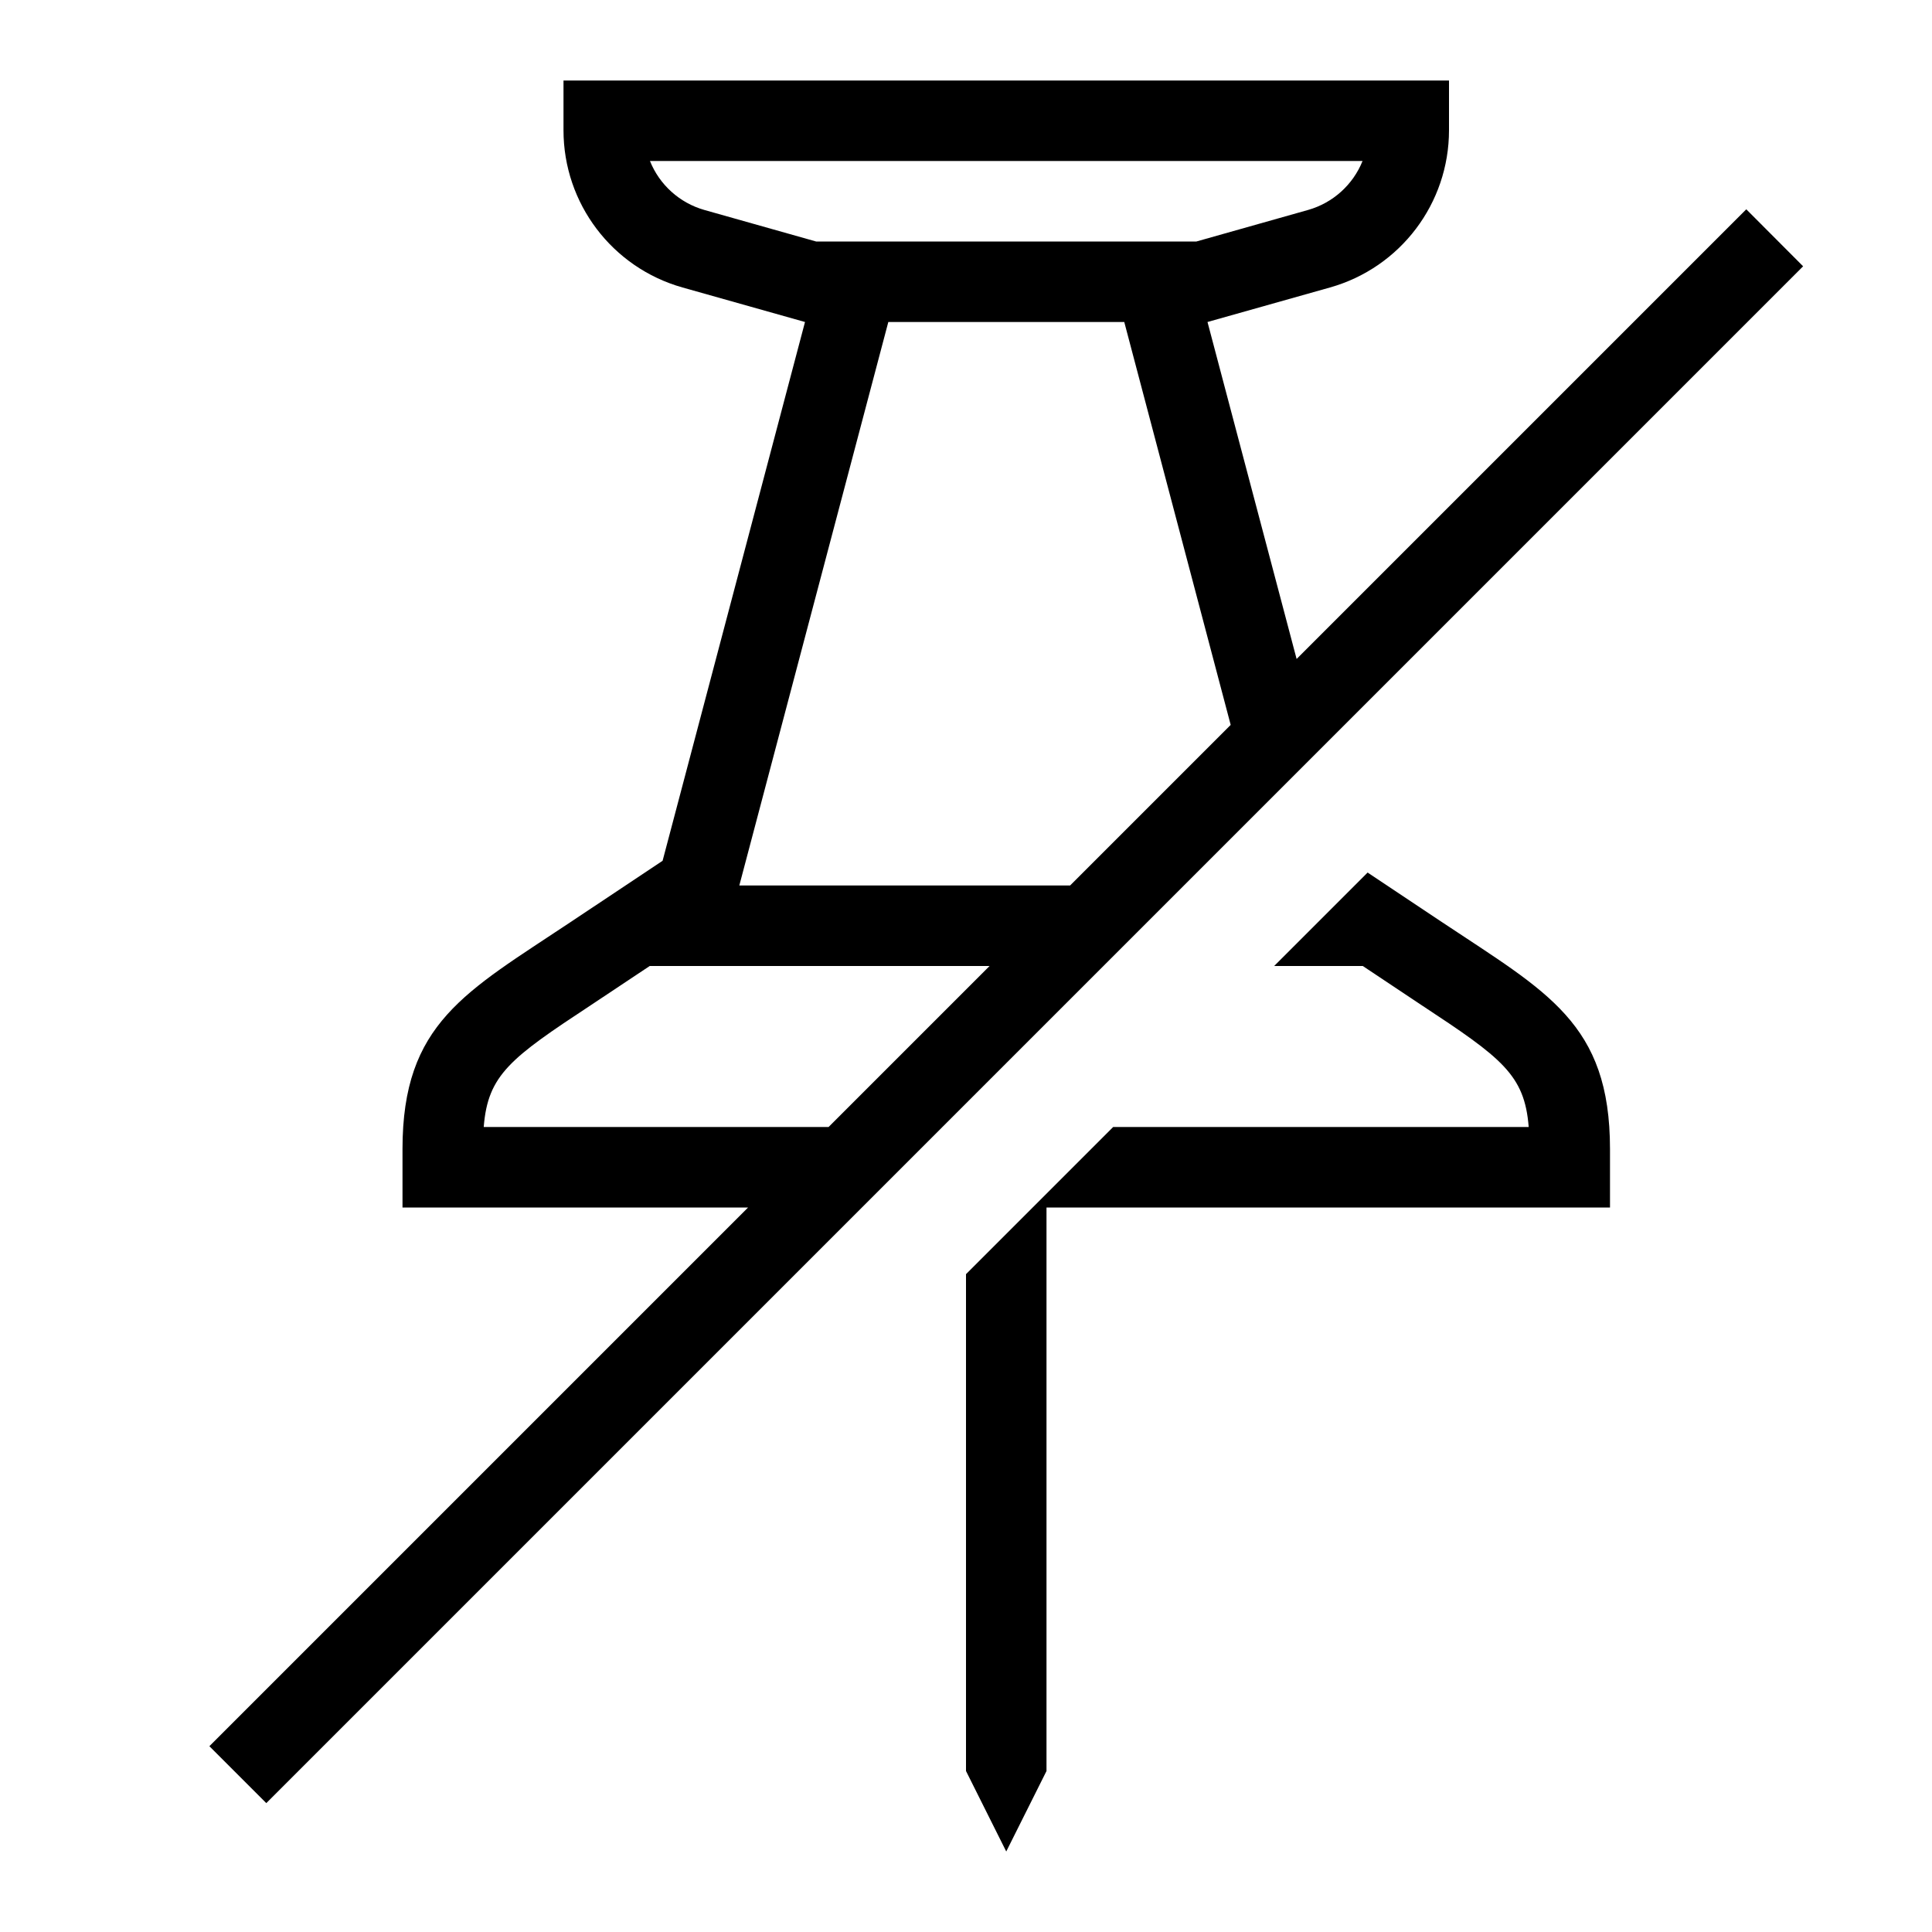
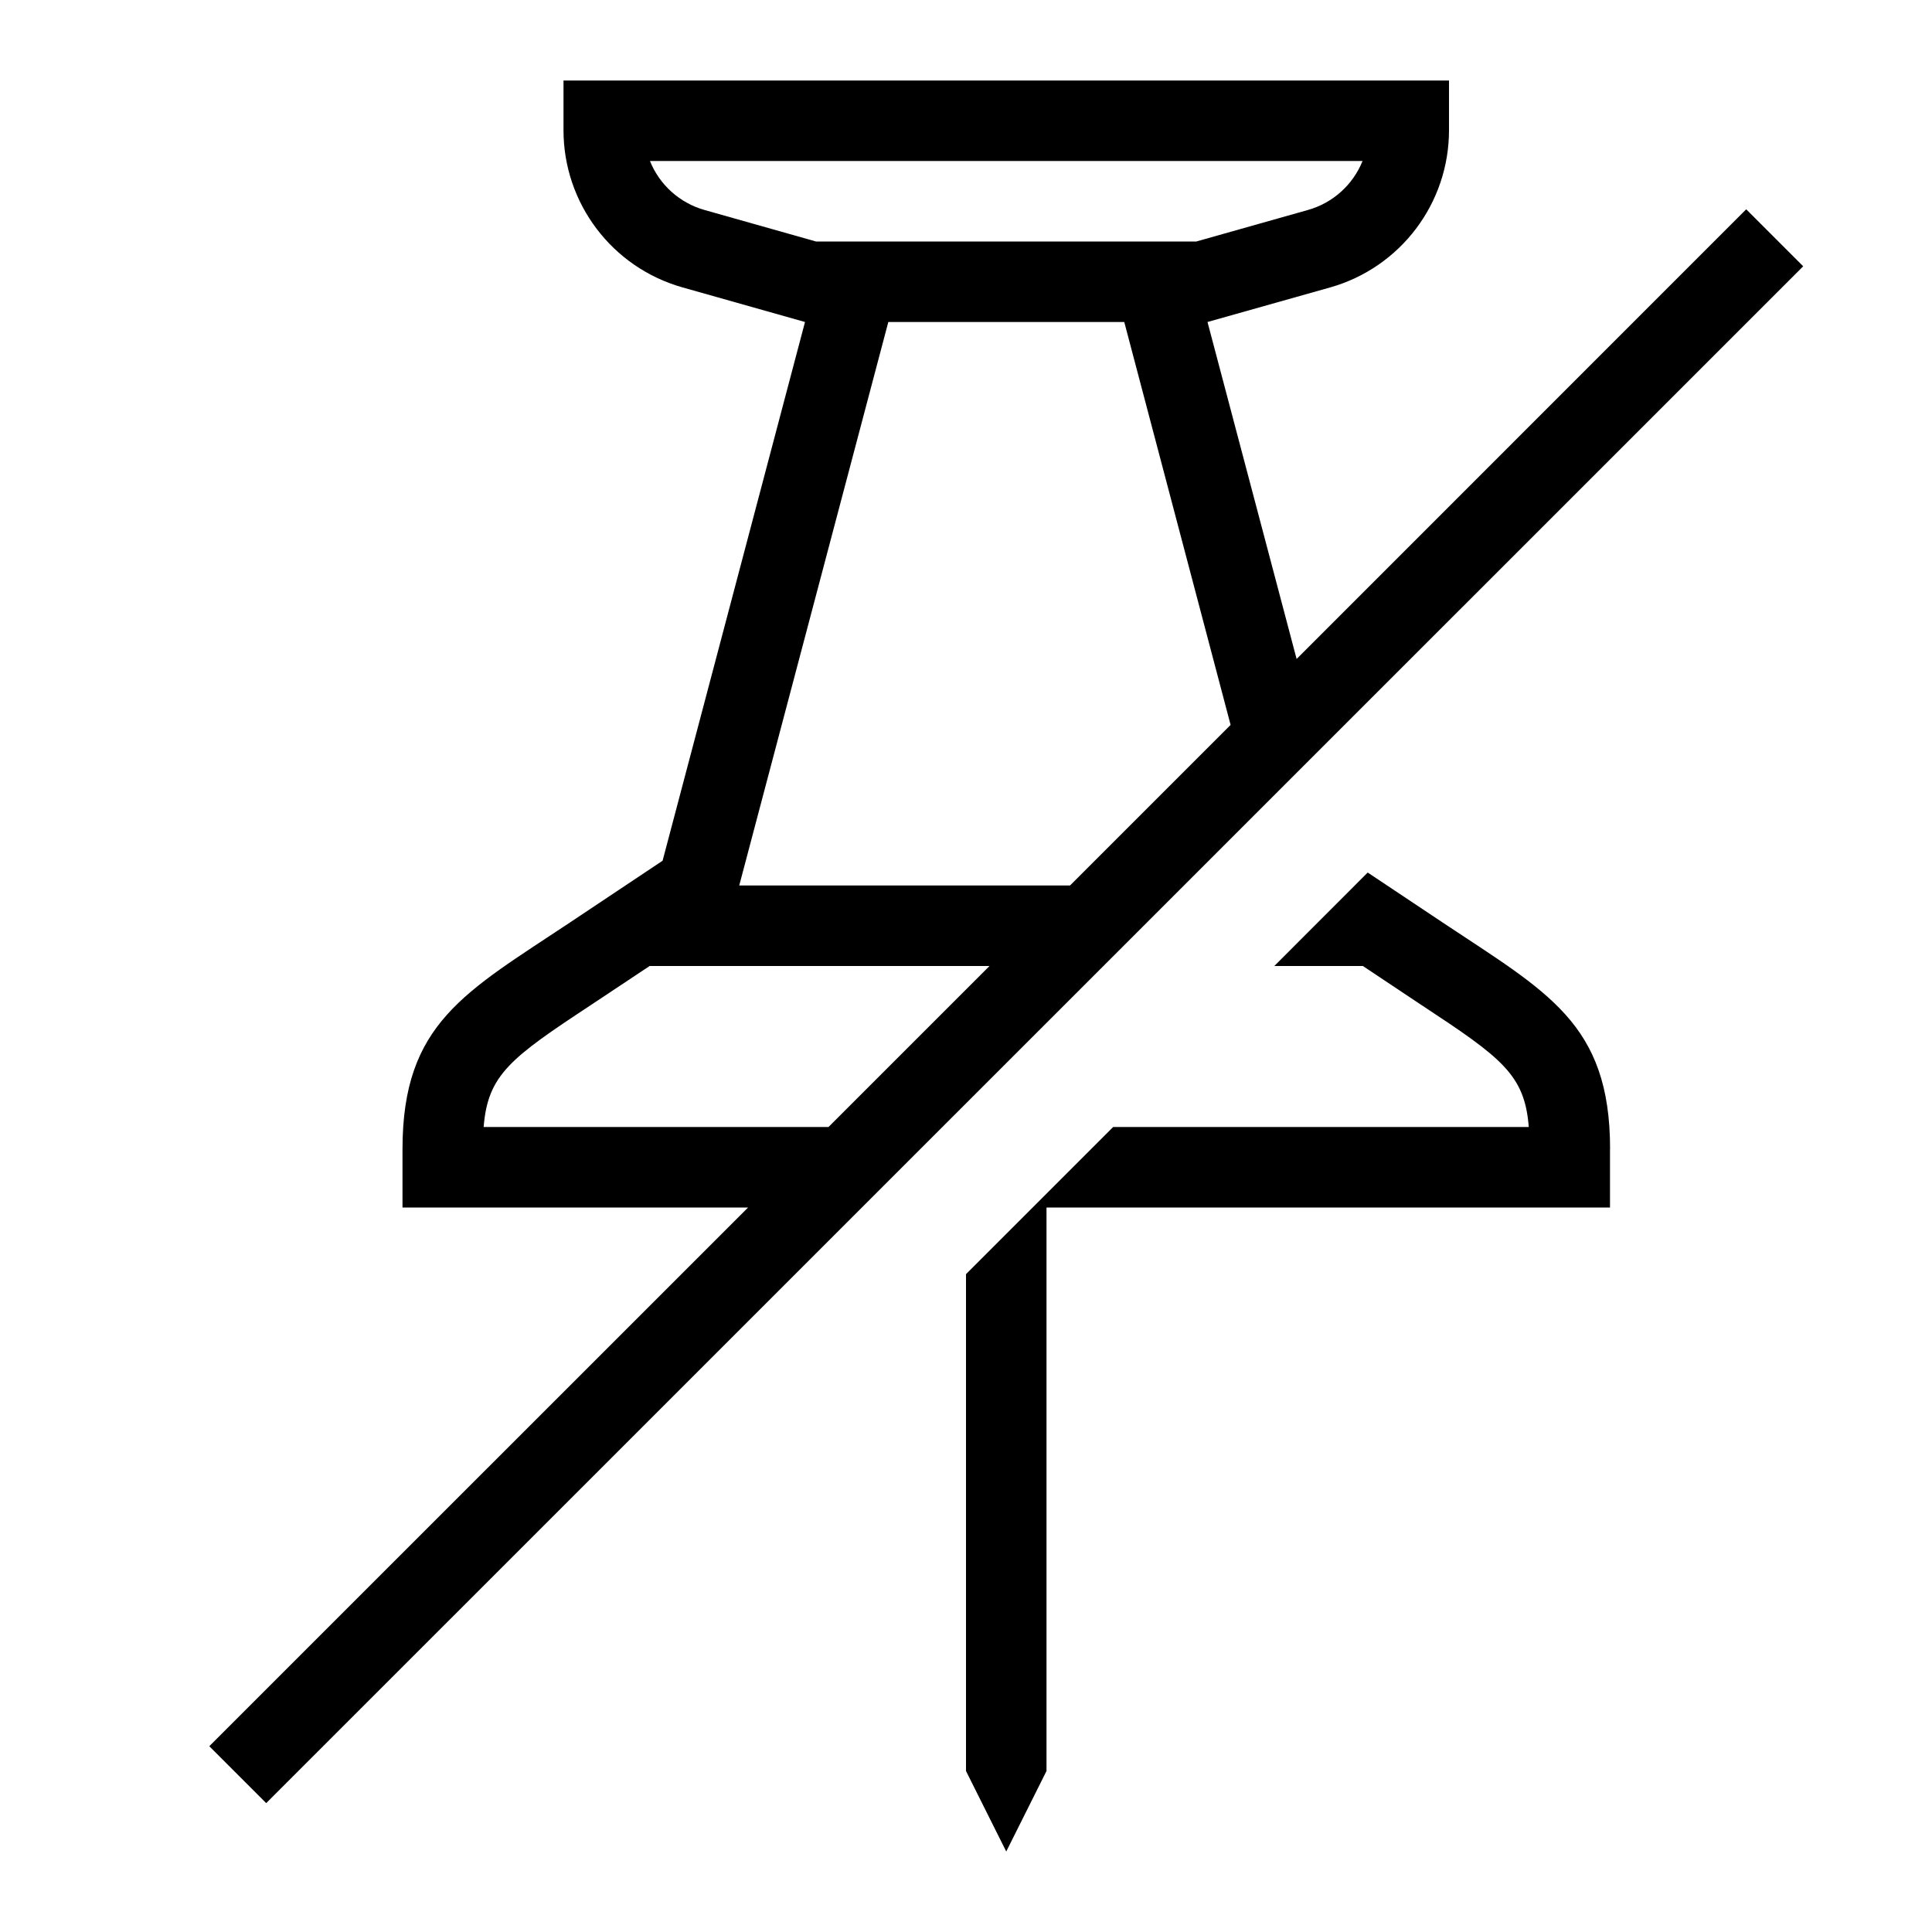
- <svg xmlns="http://www.w3.org/2000/svg" id="icons" viewBox="0 0 24 24">
-   <path d="M20,14.274V15H13v7l-.5,1L12,22V15.828L13.828,14h5.162c-.051-.649-.332-.856-1.333-1.515L16.929,12h-1.101l1.161-1.161.927.618C19.218,12.325,20,12.709,20,14.274ZM22.399,3.308,3.308,22.399l-.707-.707L9.293,15H5v-.726c0-1.565.782-1.949,2.084-2.817l1.147-.764L10,4,8.478,3.571A2.029,2.029,0,0,1,7,1.618V1H18v.618a2.029,2.029,0,0,1-1.478,1.953L15,4l1.107,4.186,5.586-5.586ZM10.138,3h4.724l1.388-.392A1.033,1.033,0,0,0,16.926,2H8.074a1.033,1.033,0,0,0,.675.608ZM9.184,11h4.109l1.995-1.995L13.966,4h-2.931Zm1.109,3,2-2H8.071l-.729.485C6.341,13.144,6.06,13.351,6.009,14Z" />
+ <svg xmlns="http://www.w3.org/2000/svg" viewBox="0 0 24 24">
+   <path d="M20 14.274V15h-7v7l-.5 1-.5-1v-6.172L13.828 14h5.163c-.051-.65-.332-.856-1.333-1.515L16.93 12h-1.1l1.16-1.161.927.618c1.302.868 2.084 1.252 2.084 2.817zm2.4-10.966L3.307 22.399l-.707-.707L9.293 15H5v-.726c0-1.565.782-1.95 2.084-2.817l1.147-.765L10 4l-1.522-.43A2.029 2.029 0 0 1 7 1.619V1h11v.618a2.029 2.029 0 0 1-1.478 1.953L15 4l1.107 4.186L21.692 2.6zM10.137 3h4.724l1.388-.392A1.033 1.033 0 0 0 16.926 2H8.074a1.033 1.033 0 0 0 .676.608zm-.954 8h4.109l1.995-1.995L13.966 4h-2.931zm1.109 3l2-2H8.07l-.73.485c-1 .659-1.28.866-1.332 1.515z" />
  <path fill="none" d="M0 0h24v24H0z" />
</svg>
